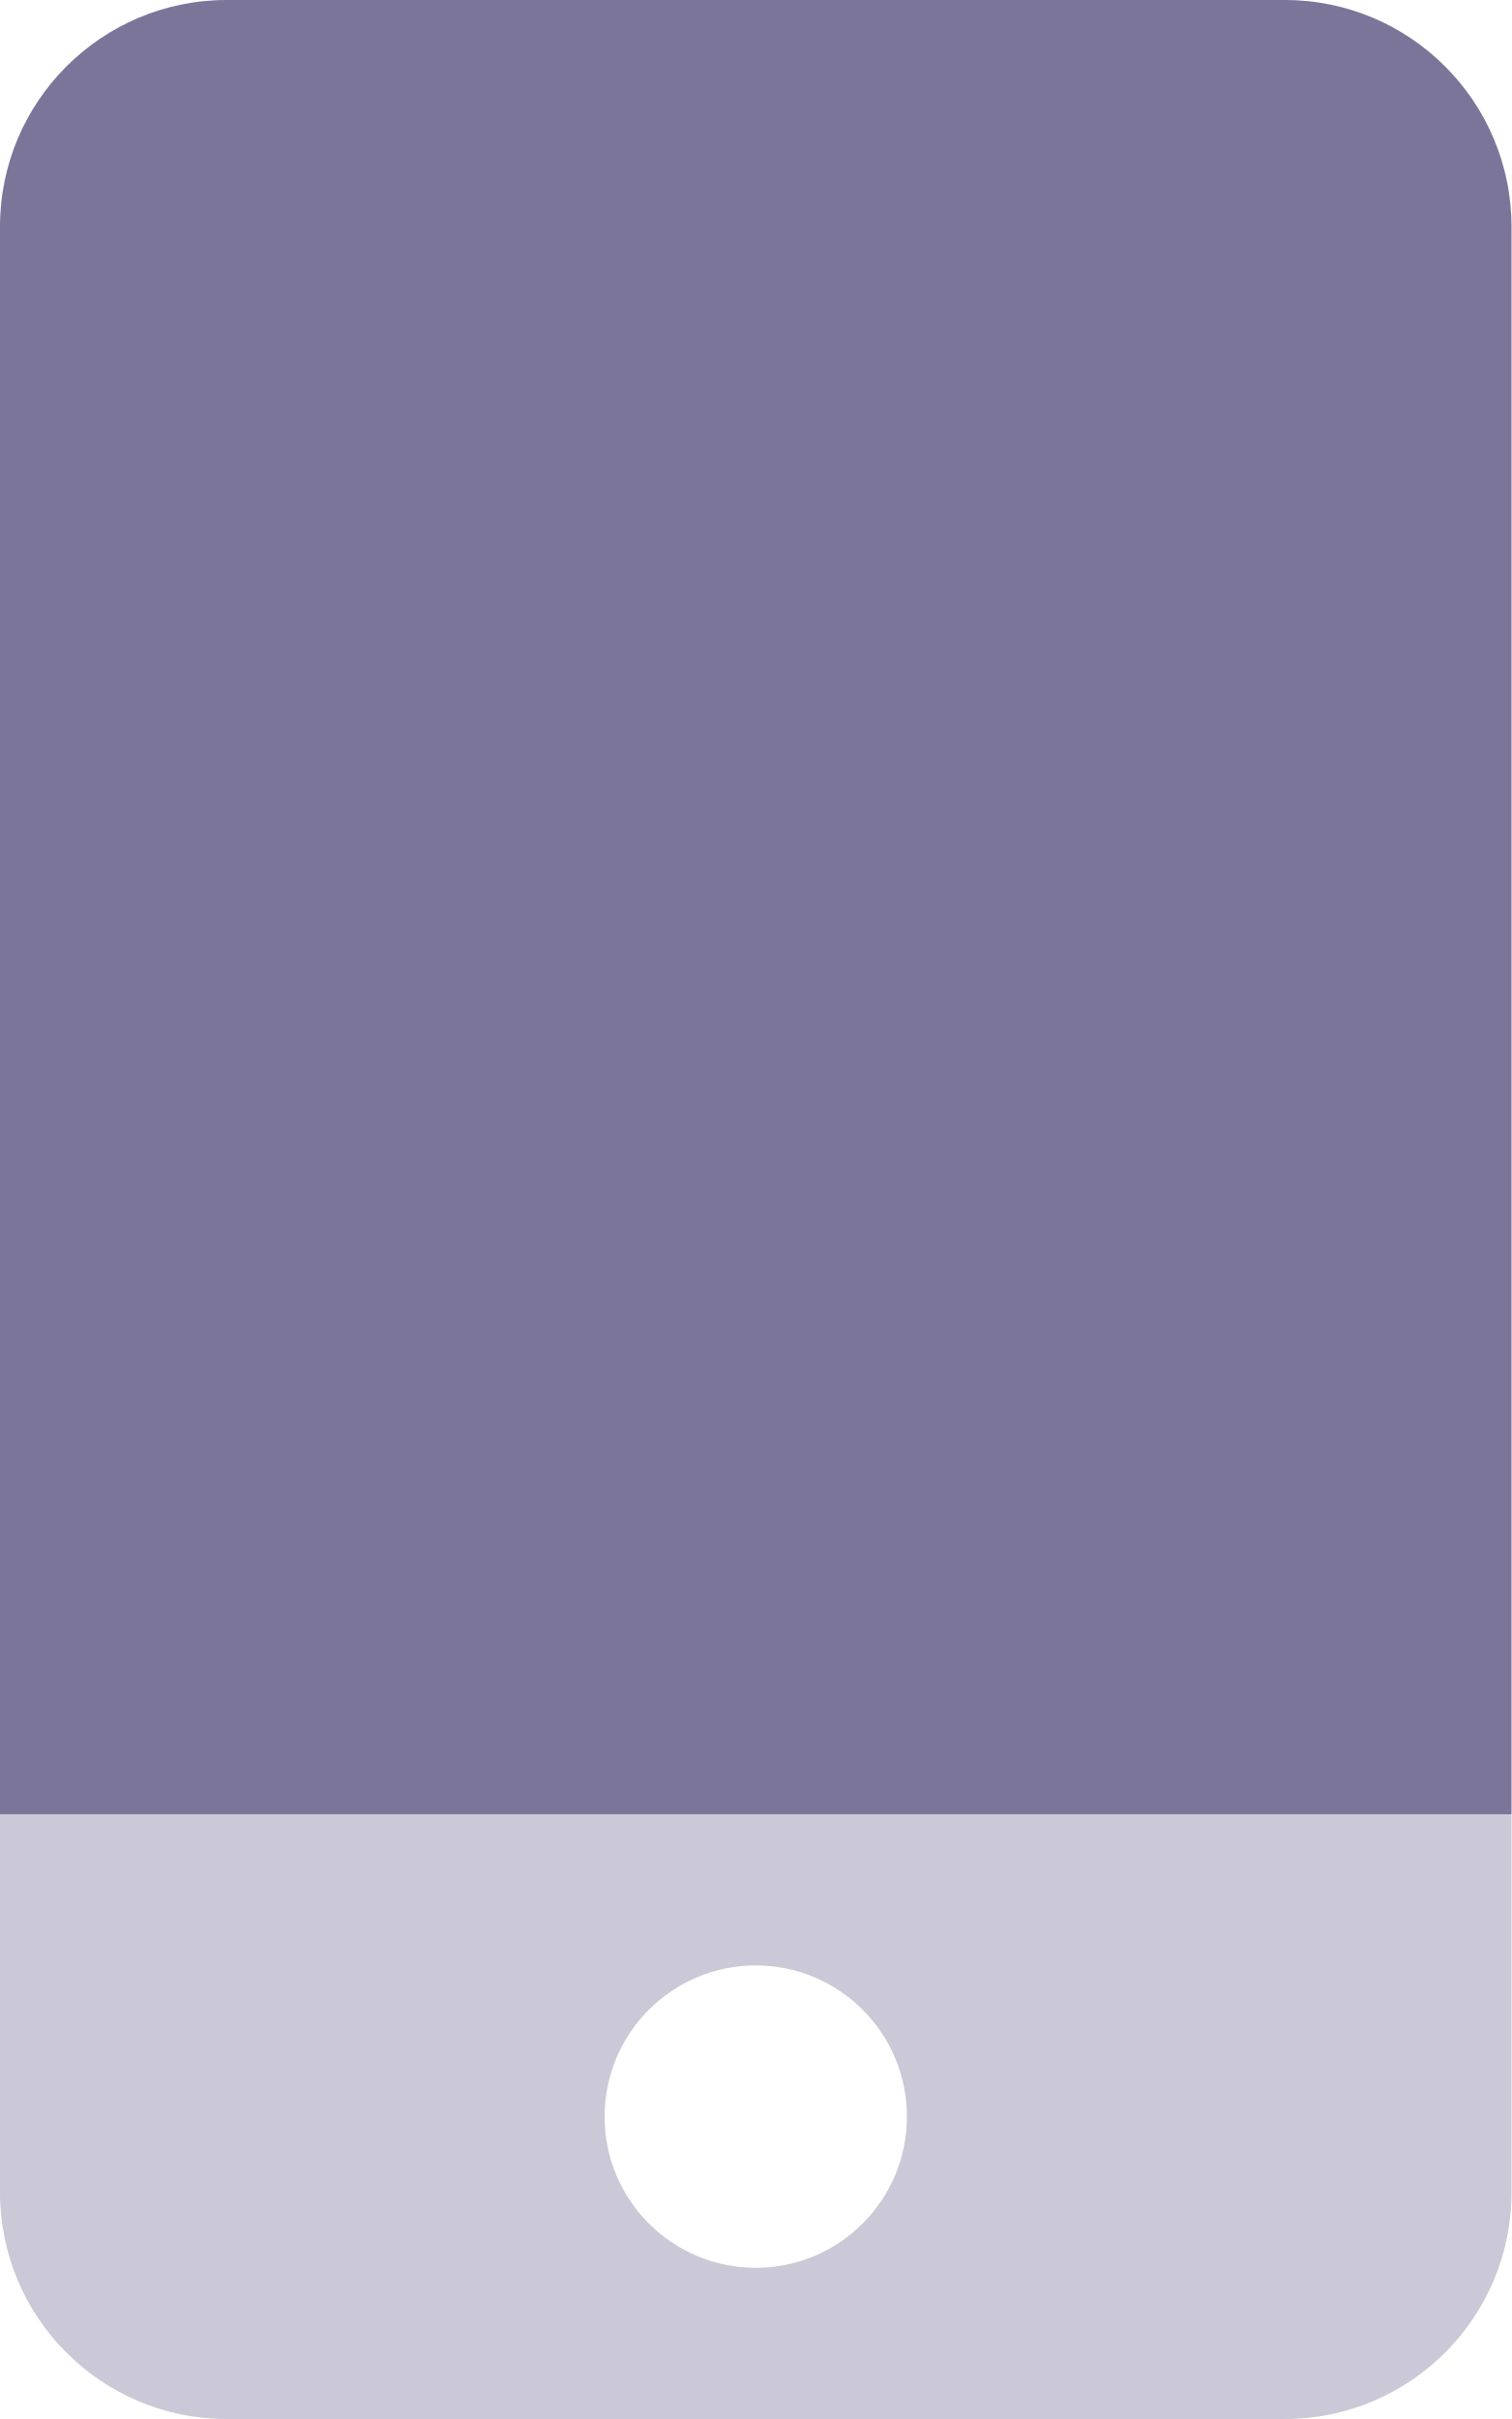
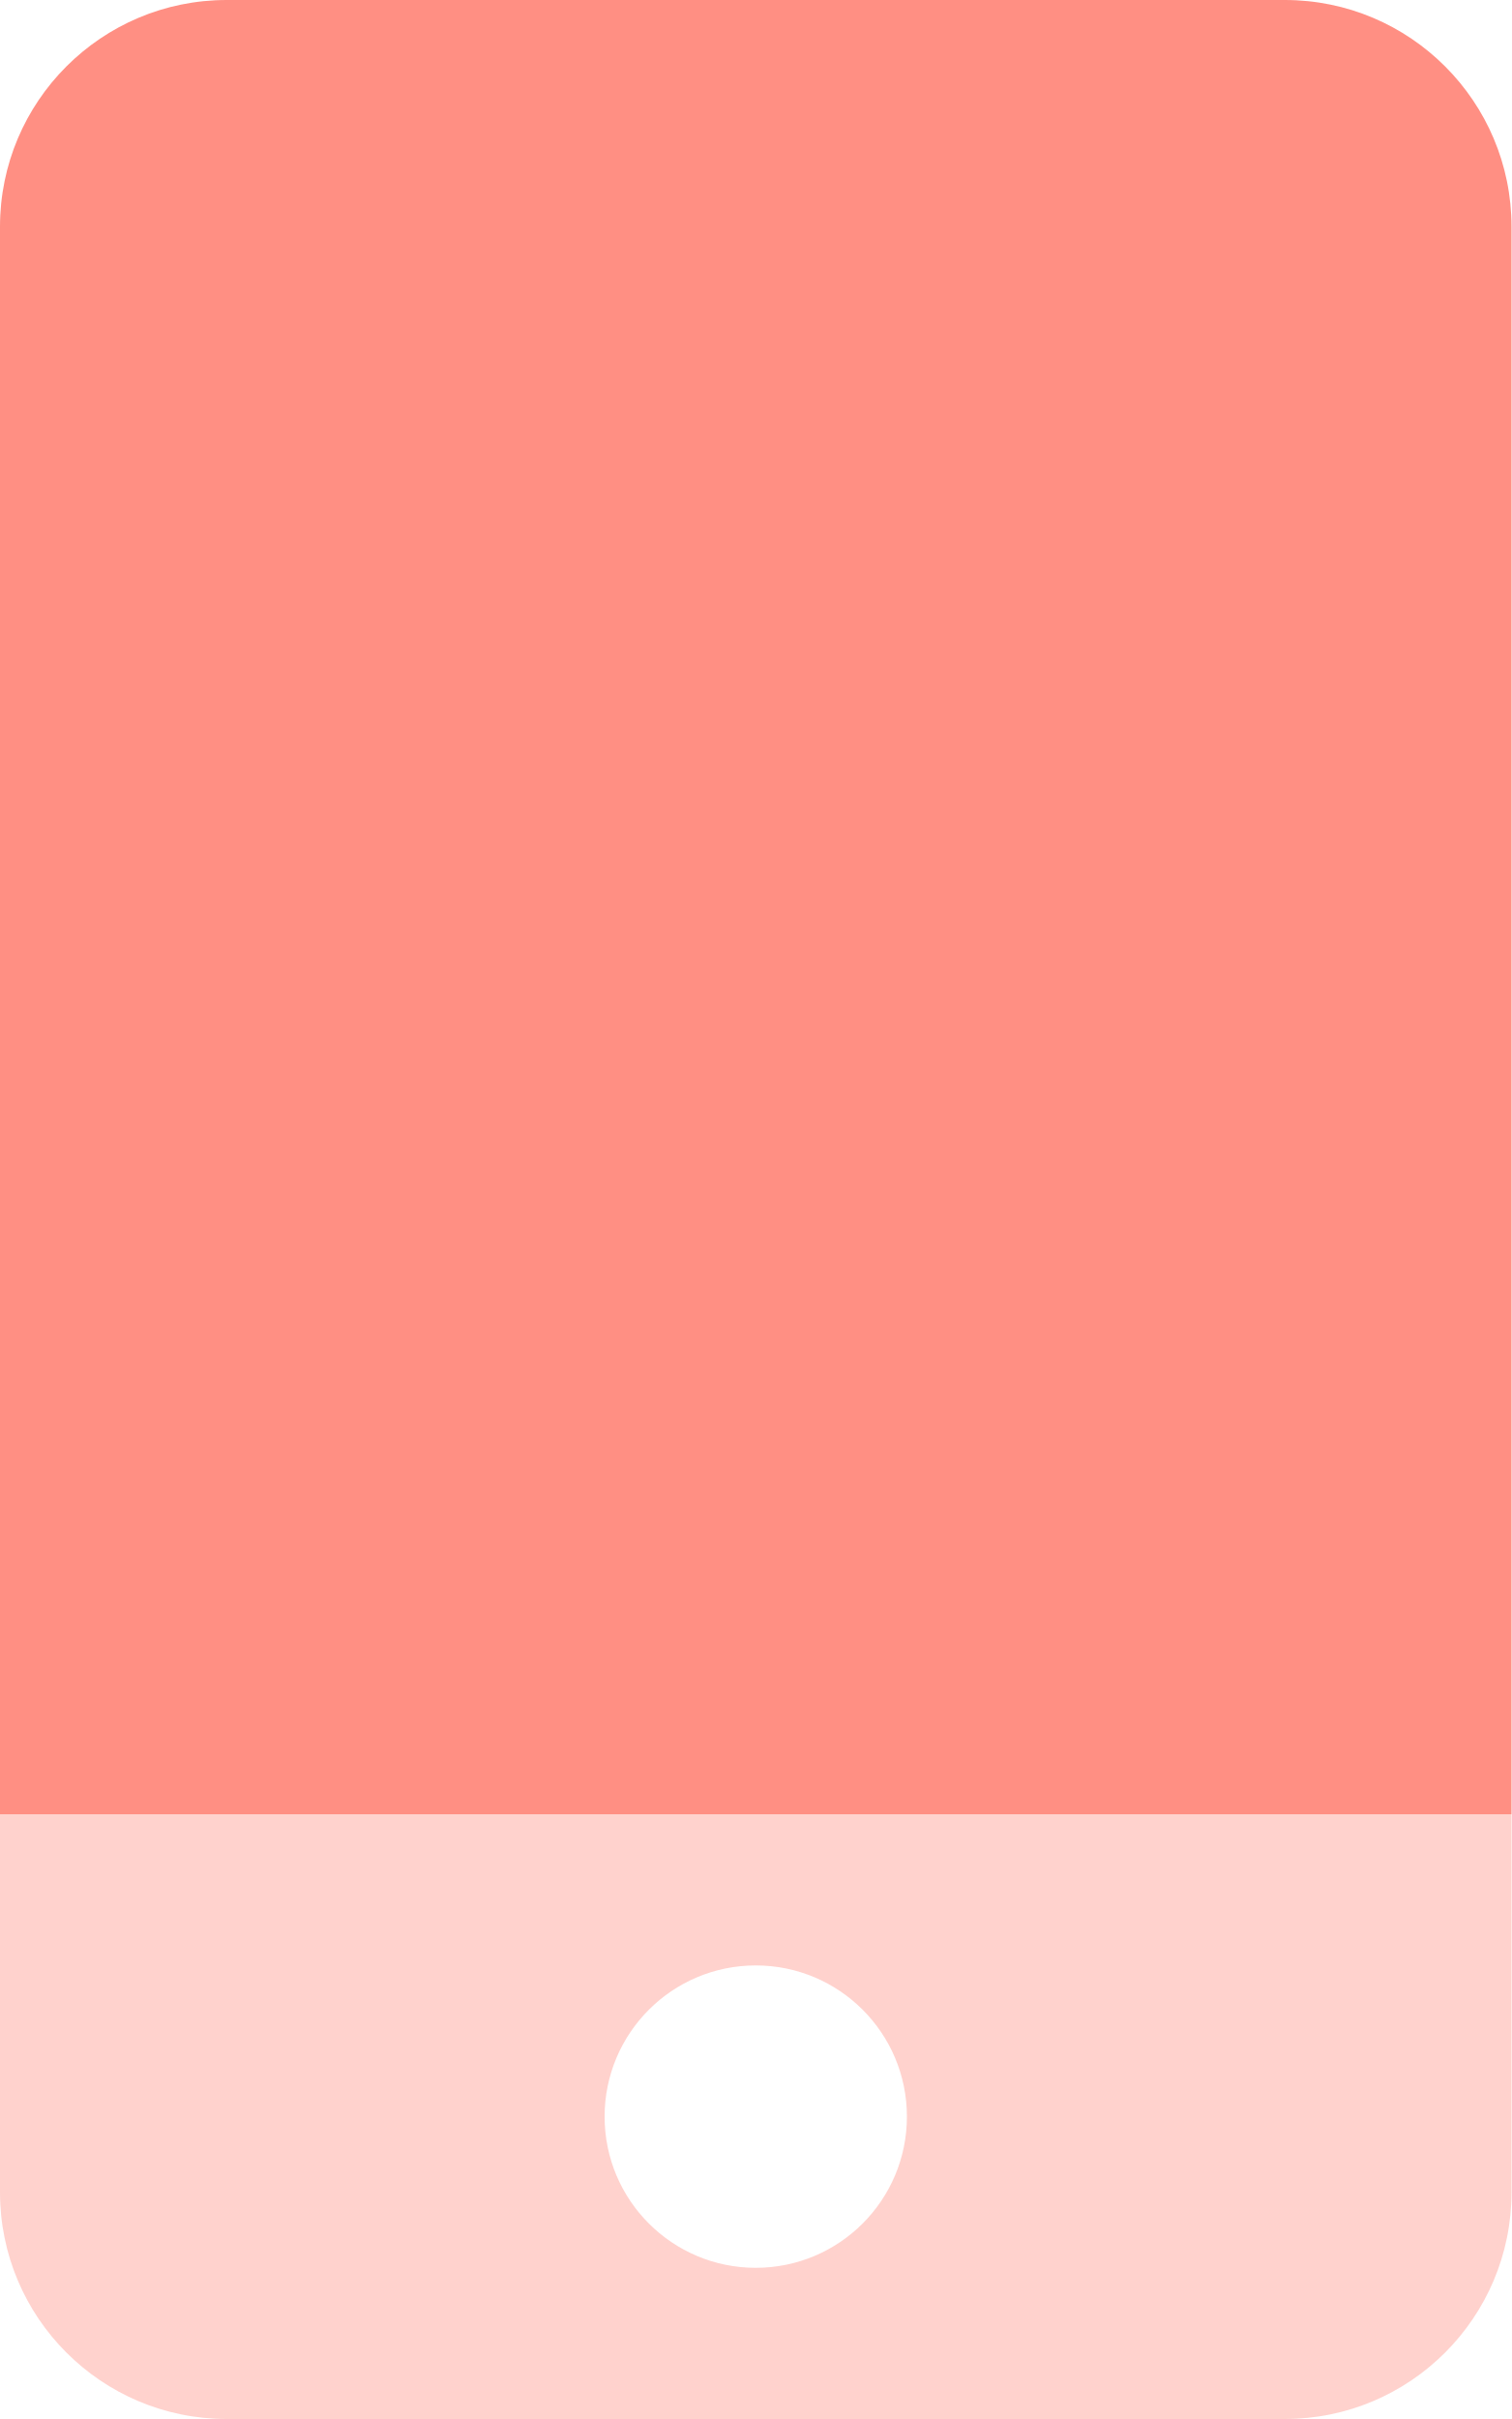
<svg xmlns="http://www.w3.org/2000/svg" aria-hidden="true" focusable="false" data-prefix="fad" data-icon="mobile" class="svg-inline--fa fa-mobile fa-w-10" role="img" viewBox="0 0 320 512">
  <g class="fa-group">
-     <path class="fa-secondary" fill="#7c759a" d="M0 384v80a48 48 0 0 0 48 48h224a48 48 0 0 0 48-48v-80zm160 96a32 32 0 1 1 32-32 32 32 0 0 1-32 32z" opacity="0.4" />
-     <path class="fa-primary" fill="#7c759a" d="M0 384V48A48 48 0 0 1 48 0h224a48 48 0 0 1 48 48v336z" />
+     <path class="fa-secondary" fill="#ff8f83" d="M0 384v80a48 48 0 0 0 48 48h224a48 48 0 0 0 48-48v-80zm160 96a32 32 0 1 1 32-32 32 32 0 0 1-32 32z" opacity="0.4" />
+     <path class="fa-primary" fill="#ff8f83" d="M0 384V48A48 48 0 0 1 48 0h224a48 48 0 0 1 48 48v336z" />
  </g>
</svg>
